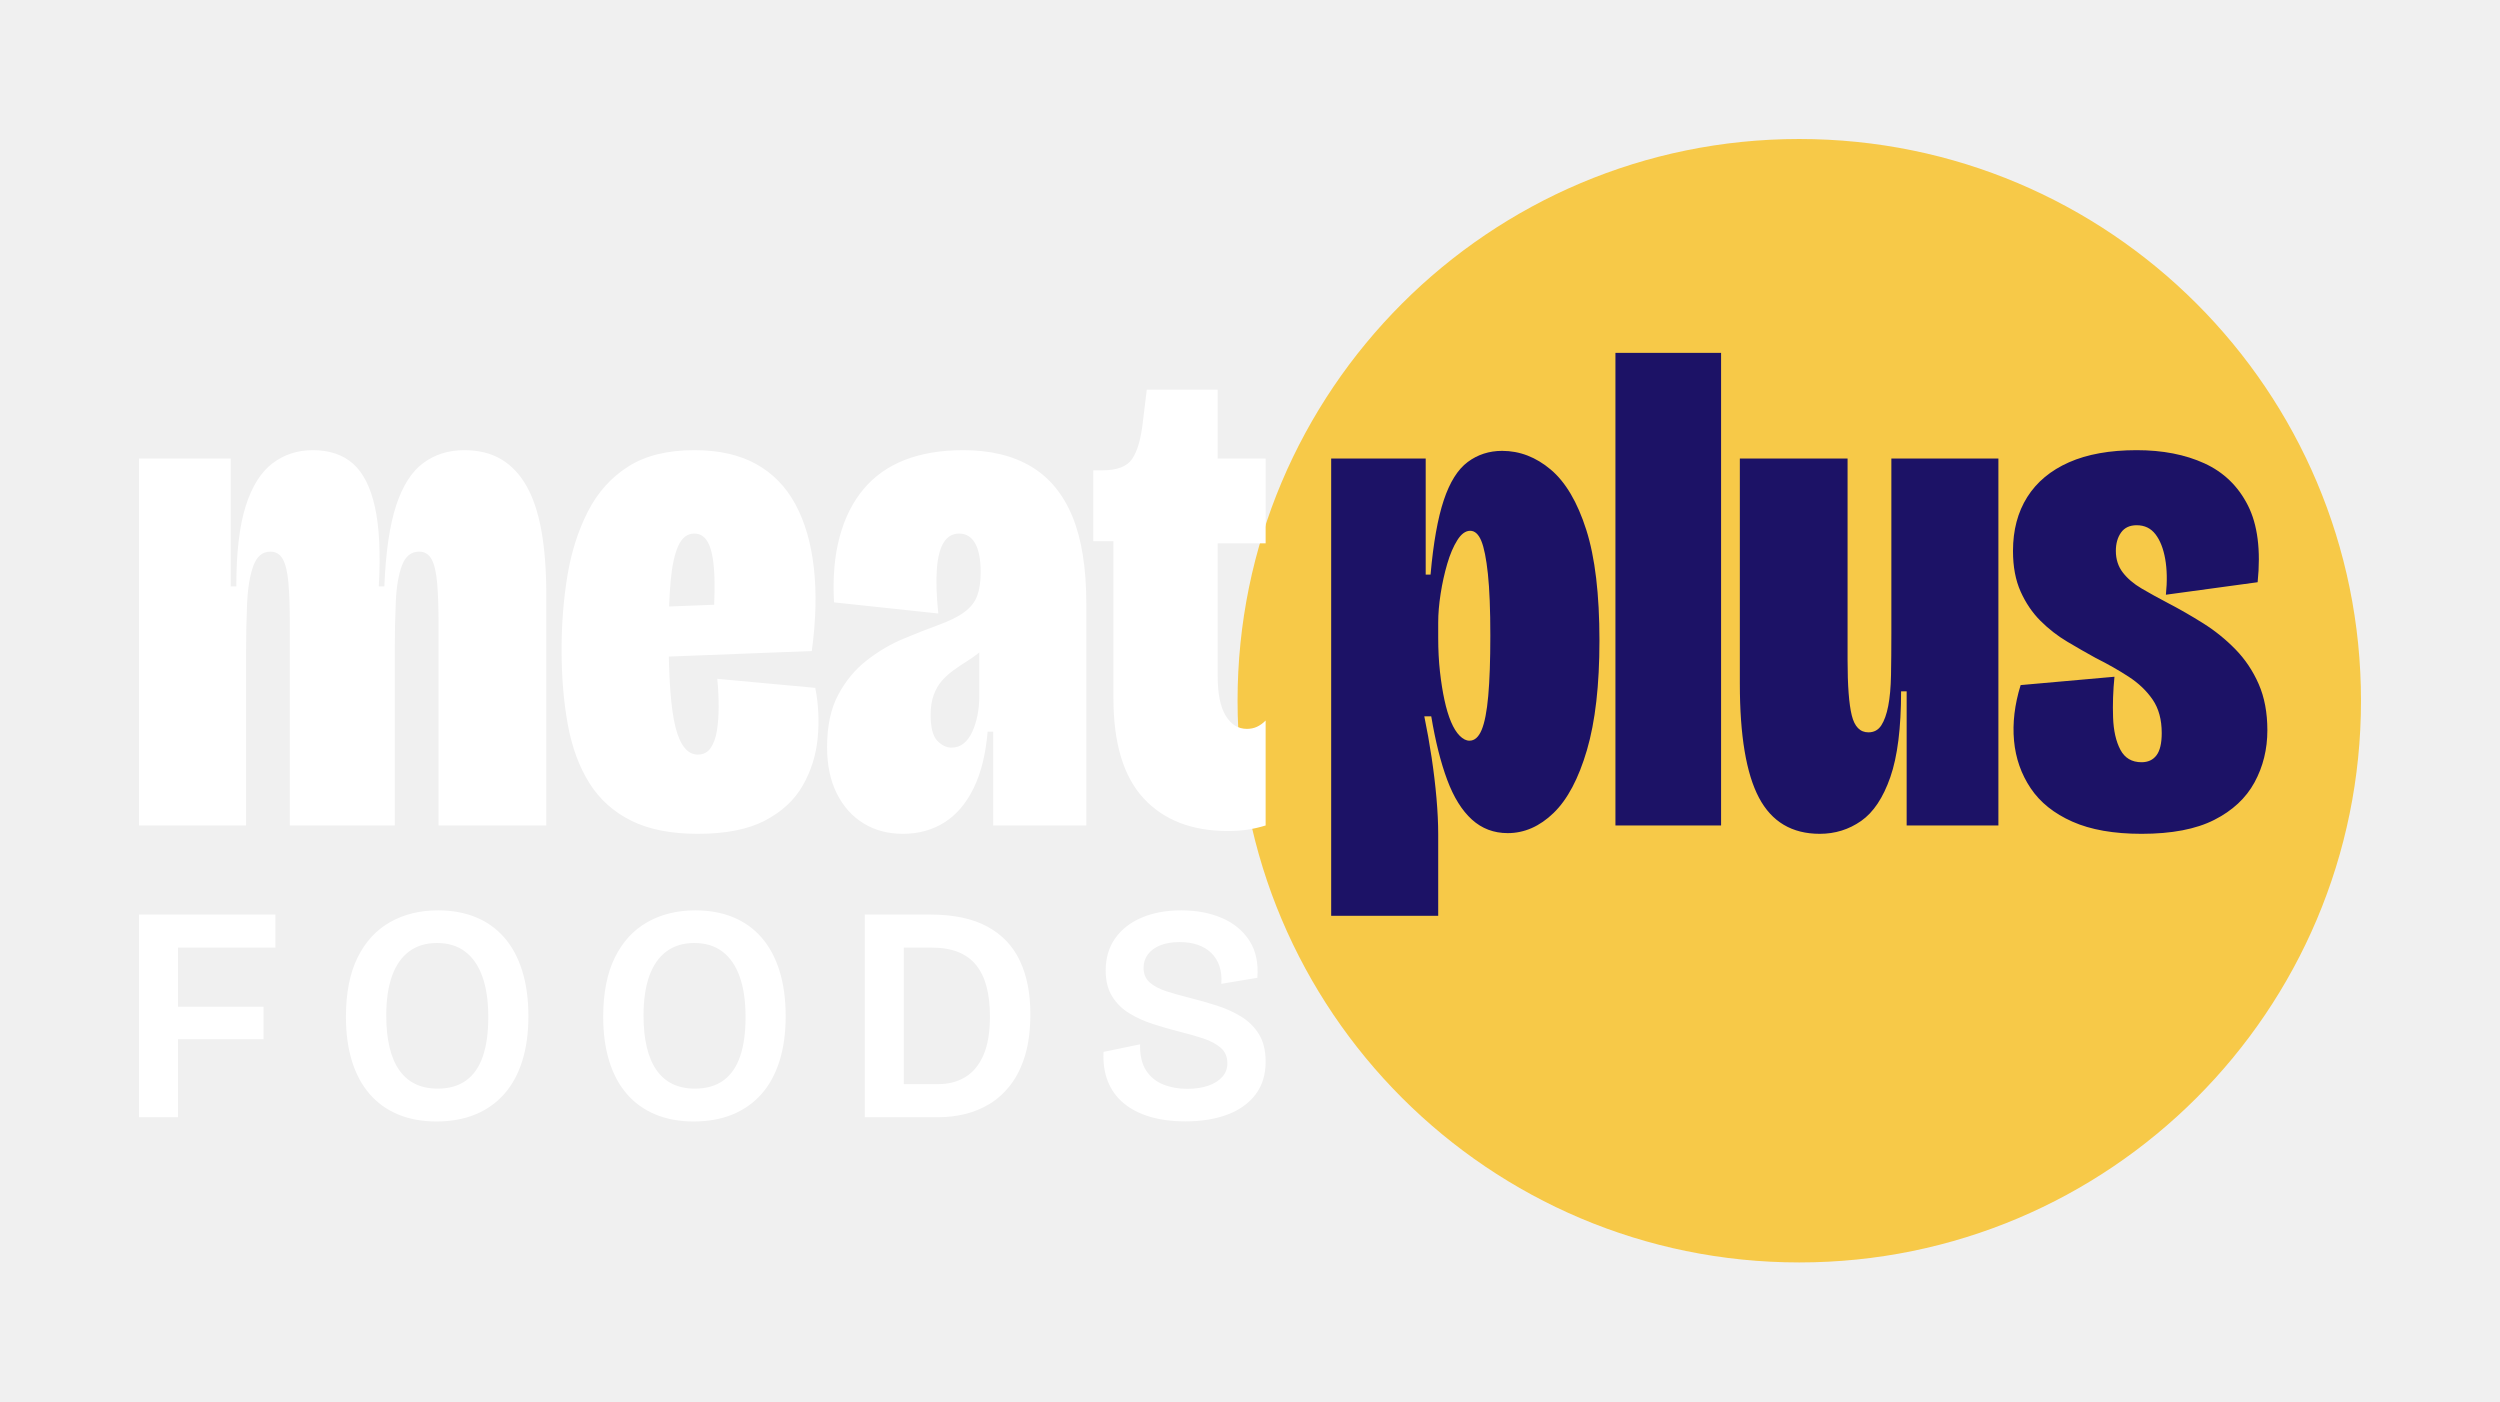
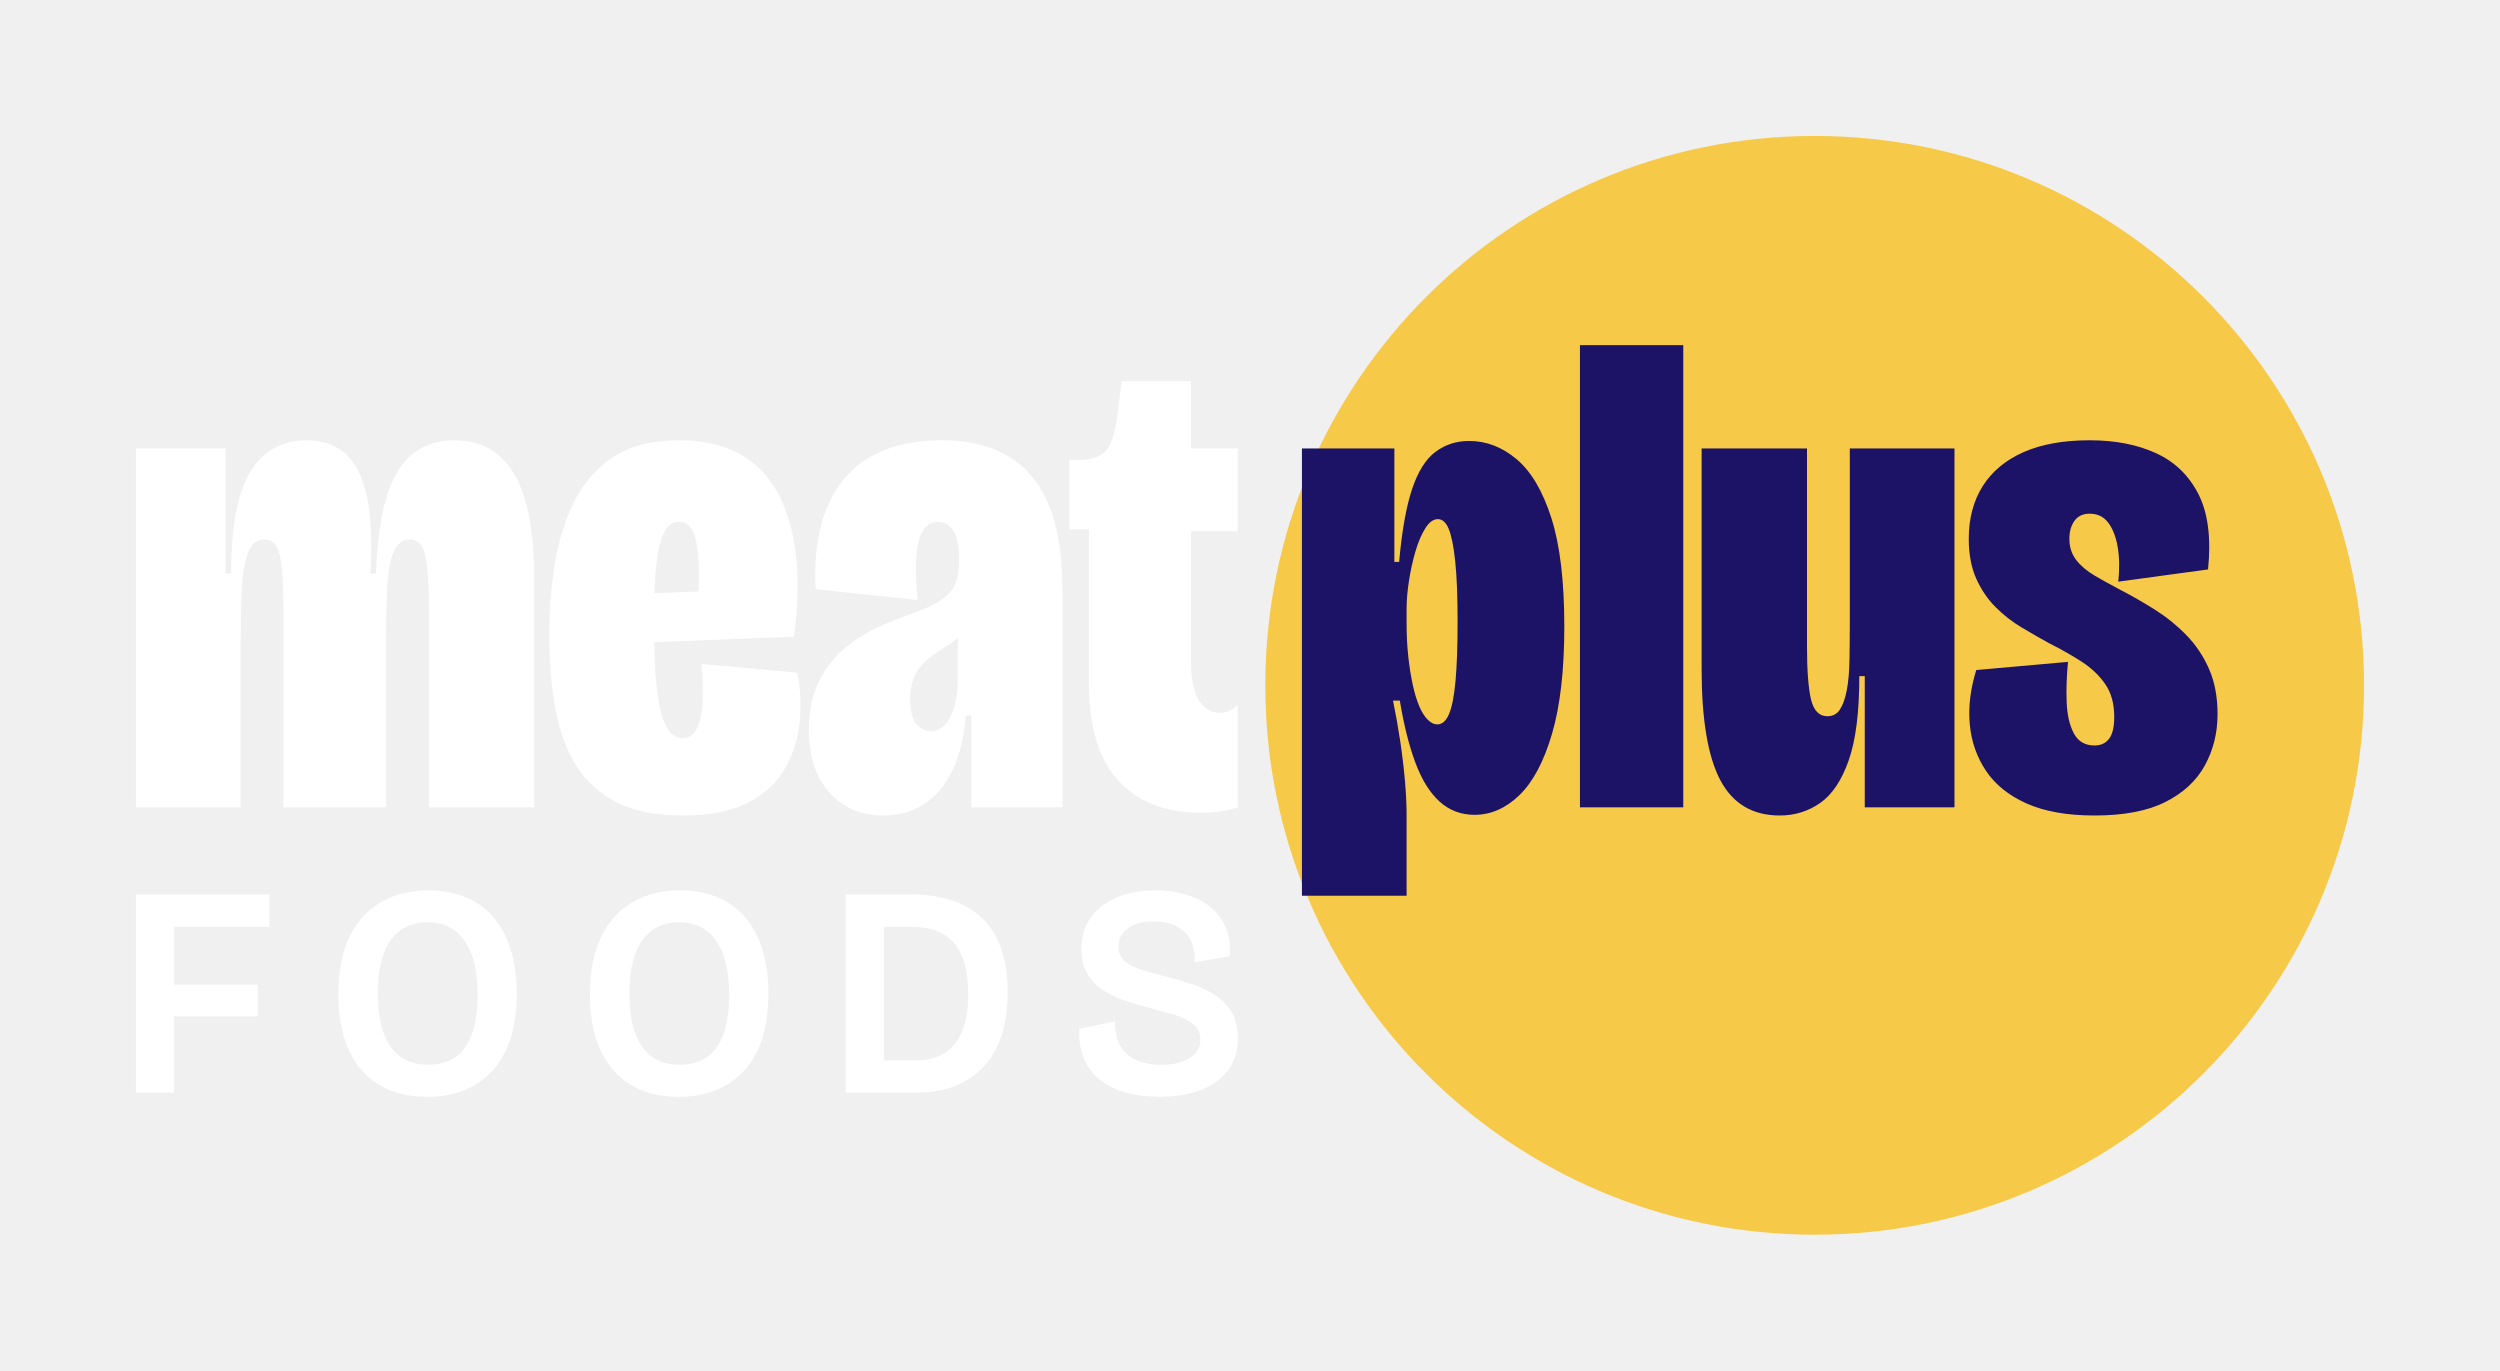
- <svg xmlns="http://www.w3.org/2000/svg" viewBox="-18.1 -118.77 359.7 201.64" width="359.7" height="201.64" role="img" aria-label="Meatplus Foods">
-   <circle cx="240.78" cy="-17.95" r="80.82" fill="#F7C948" />
+ <svg xmlns="http://www.w3.org/2000/svg" viewBox="-18.1 -118.77 367.78 201.64" width="367.78" height="201.64" role="img" aria-label="Meatplus Foods">
+   <circle cx="248.86" cy="-17.95" r="80.82" fill="#F7C948" />
  <path fill="#FFFFFF" d="M1.9 0.0V-30.6V-52.8H15.1V-34.4H15.9Q15.9 -41.7 17.25 -45.95Q18.6 -50.2 21.1 -52.1Q23.6 -54.0 26.9 -54.0Q30.5 -54.0 32.7 -52.05Q34.9 -50.1 35.85 -45.8Q36.8 -41.5 36.4 -34.4H37.2Q37.5 -41.8 38.9 -46.05Q40.3 -50.3 42.8 -52.15Q45.3 -54.0 48.7 -54.0Q51.8 -54.0 54.0 -52.7Q56.2 -51.4 57.65 -48.85Q59.1 -46.3 59.8 -42.4Q60.5 -38.5 60.5 -33.2V0.0H45.0V-28.8Q45.0 -32.5 44.8 -34.85Q44.6 -37.2 44.0 -38.3Q43.4 -39.4 42.2 -39.4Q40.5 -39.4 39.75 -37.45Q39.0 -35.5 38.85 -32.25Q38.7 -29.0 38.7 -25.2V0.0H23.6V-29.0Q23.6 -32.6 23.4 -34.9Q23.2 -37.2 22.6 -38.3Q22.0 -39.4 20.8 -39.4Q19.1 -39.4 18.35 -37.35Q17.6 -35.3 17.45 -31.9Q17.3 -28.5 17.3 -24.4V0.0ZM82.3 1.2Q76.5 1.2 72.7 -0.7Q68.9 -2.6 66.7 -6.1Q64.5 -9.6 63.6 -14.5Q62.7 -19.4 62.7 -25.3Q62.7 -30.9 63.55 -36.0Q64.4 -41.1 66.5 -45.2Q68.6 -49.3 72.3 -51.65Q76.0 -54.0 81.8 -54.0Q87.1 -54.0 90.7 -52.0Q94.3 -50.0 96.35 -46.2Q98.4 -42.4 99.0 -37.05Q99.6 -31.7 98.7 -25.1L72.9 -24.1V-31.3L85.7 -31.8L84.3 -26.8Q84.8 -32.2 84.7 -35.55Q84.6 -38.9 83.9 -40.45Q83.2 -42.0 81.8 -42.0Q80.3 -42.0 79.5 -40.25Q78.7 -38.5 78.4 -35.25Q78.1 -32.0 78.1 -27.4Q78.1 -18.0 79.1 -14.1Q80.1 -10.2 82.3 -10.2Q83.5 -10.2 84.15 -11.15Q84.8 -12.1 85.05 -13.65Q85.3 -15.2 85.3 -17.15Q85.3 -19.1 85.1 -21.1L99.2 -19.8Q99.9 -16.3 99.55 -12.6Q99.2 -8.9 97.4 -5.75Q95.6 -2.6 91.95 -0.7Q88.3 1.2 82.3 1.2ZM111.8 1.2Q108.6 1.2 106.15 -0.3Q103.7 -1.8 102.3 -4.6Q100.9 -7.4 100.9 -11.3Q100.9 -15.8 102.5 -18.8Q104.1 -21.8 106.6 -23.75Q109.1 -25.7 111.85 -26.85Q114.6 -28.0 116.8 -28.8Q119.3 -29.7 120.65 -30.7Q122.0 -31.7 122.5 -33.05Q123.0 -34.4 123.0 -36.4Q123.0 -39.2 122.2 -40.6Q121.4 -42.0 119.9 -42.0Q118.5 -42.0 117.7 -40.75Q116.9 -39.5 116.7 -36.95Q116.5 -34.4 116.9 -30.5L101.9 -32.1Q101.6 -37.4 102.7 -41.5Q103.8 -45.6 106.15 -48.4Q108.5 -51.2 112.1 -52.6Q115.7 -54.0 120.5 -54.0Q126.3 -54.0 130.25 -51.65Q134.2 -49.3 136.2 -44.45Q138.2 -39.6 138.2 -31.9V-19.2Q138.2 -16.0 138.2 -12.8Q138.2 -9.6 138.2 -6.4Q138.2 -3.2 138.2 0.0H124.8Q124.8 -3.4 124.8 -6.75Q124.8 -10.1 124.8 -13.5H124.0Q123.6 -8.7 122.0 -5.4Q120.4 -2.1 117.8 -0.45Q115.2 1.2 111.8 1.2ZM118.8 -11.2Q119.8 -11.2 120.55 -11.8Q121.3 -12.4 121.8 -13.5Q122.3 -14.6 122.55 -15.9Q122.8 -17.2 122.8 -18.5V-25.6L124.9 -27.2Q124.1 -26.0 123.1 -25.15Q122.1 -24.3 121.05 -23.65Q120.0 -23.0 119.05 -22.3Q118.1 -21.6 117.4 -20.8Q116.7 -20.0 116.25 -18.8Q115.8 -17.6 115.8 -15.9Q115.8 -13.2 116.75 -12.2Q117.7 -11.2 118.8 -11.2ZM158.6 0.8Q150.8 0.8 146.45 -3.9Q142.1 -8.6 142.1 -18.3V-40.9H139.2V-51.1H140.5Q143.7 -51.1 144.8 -52.75Q145.9 -54.4 146.3 -57.8L146.9 -62.7H157.1V-52.8H164.0V-40.6H157.1V-21.5Q157.1 -17.7 158.25 -15.8Q159.4 -13.9 161.3 -13.9Q162.1 -13.9 162.75 -14.2Q163.4 -14.5 164.0 -15.1V0.0Q162.7 0.4 161.4 0.6Q160.1 0.8 158.6 0.8Z" />
  <path fill="#FFFFFF" d="M1.9 41.97V12.816H7.51V41.97ZM4.536 30.75V26.083H19.82V30.75ZM4.536 17.572V12.816H21.528V17.572ZM44.718 42.589Q41.597 42.589 39.167 41.573Q36.738 40.557 35.067 38.62Q33.395 36.684 32.534 33.886Q31.673 31.089 31.673 27.54Q31.673 22.387 33.351 18.993Q35.03 15.599 38.026 13.906Q41.023 12.212 44.924 12.212Q47.943 12.212 50.343 13.191Q52.743 14.171 54.436 16.1Q56.13 18.028 57.028 20.885Q57.926 23.741 57.926 27.452Q57.926 31.074 57.035 33.901Q56.144 36.728 54.429 38.657Q52.714 40.586 50.262 41.587Q47.81 42.589 44.718 42.589ZM44.866 37.862Q47.339 37.862 48.959 36.691Q50.579 35.521 51.366 33.231Q52.154 30.942 52.154 27.584Q52.154 24.11 51.307 21.746Q50.461 19.383 48.826 18.146Q47.192 16.909 44.777 16.909Q42.421 16.909 40.787 18.109Q39.153 19.309 38.313 21.636Q37.474 23.962 37.474 27.334Q37.474 29.926 37.945 31.906Q38.416 33.886 39.351 35.212Q40.286 36.537 41.663 37.199Q43.04 37.862 44.866 37.862ZM81.735 42.589Q78.614 42.589 76.184 41.573Q73.755 40.557 72.083 38.62Q70.412 36.684 69.551 33.886Q68.689 31.089 68.689 27.54Q68.689 22.387 70.368 18.993Q72.047 15.599 75.043 13.906Q78.039 12.212 81.941 12.212Q84.96 12.212 87.36 13.191Q89.76 14.171 91.453 16.1Q93.147 18.028 94.045 20.885Q94.943 23.741 94.943 27.452Q94.943 31.074 94.052 33.901Q93.161 36.728 91.446 38.657Q89.731 40.586 87.279 41.587Q84.827 42.589 81.735 42.589ZM81.882 37.862Q84.356 37.862 85.976 36.691Q87.595 35.521 88.383 33.231Q89.171 30.942 89.171 27.584Q89.171 24.11 88.324 21.746Q87.478 19.383 85.843 18.146Q84.209 16.909 81.794 16.909Q79.438 16.909 77.804 18.109Q76.17 19.309 75.33 21.636Q74.491 23.962 74.491 27.334Q74.491 29.926 74.962 31.906Q75.433 33.886 76.368 35.212Q77.303 36.537 78.68 37.199Q80.057 37.862 81.882 37.862ZM109.005 41.97V37.214H116.897Q119.12 37.214 120.791 36.198Q122.463 35.182 123.398 33.04Q124.333 30.897 124.333 27.481Q124.333 25.022 123.839 23.167Q123.346 21.312 122.33 20.068Q121.314 18.824 119.731 18.198Q118.148 17.572 115.94 17.572H109.005V12.816H115.734Q120.755 12.816 123.942 14.539Q127.13 16.261 128.64 19.464Q130.149 22.667 130.149 27.113Q130.149 30.559 129.39 33.077Q128.632 35.595 127.3 37.317Q125.967 39.04 124.289 40.056Q122.61 41.072 120.74 41.521Q118.87 41.97 117.044 41.97ZM106.325 41.97V12.816H111.935V41.97ZM152.471 42.574Q149.585 42.574 147.339 41.904Q145.094 41.234 143.563 39.953Q142.031 38.672 141.295 36.809Q140.559 34.947 140.677 32.576L145.933 31.486Q145.889 33.842 146.795 35.241Q147.7 36.64 149.268 37.266Q150.836 37.891 152.692 37.891Q154.444 37.891 155.74 37.442Q157.035 36.993 157.764 36.169Q158.493 35.344 158.493 34.21Q158.493 32.812 157.543 31.987Q156.594 31.163 155.018 30.64Q153.443 30.117 151.573 29.661Q149.673 29.175 147.803 28.571Q145.933 27.967 144.395 27.032Q142.856 26.097 141.921 24.595Q140.986 23.094 140.986 20.855Q140.986 18.19 142.34 16.254Q143.695 14.318 146.147 13.265Q148.598 12.212 151.852 12.212Q155.165 12.212 157.72 13.317Q160.275 14.421 161.666 16.578Q163.058 18.735 162.807 21.916L157.624 22.784Q157.727 21.327 157.345 20.215Q156.962 19.103 156.174 18.338Q155.386 17.572 154.238 17.174Q153.089 16.777 151.632 16.777Q149.982 16.777 148.827 17.248Q147.671 17.719 147.052 18.551Q146.434 19.383 146.434 20.487Q146.434 21.798 147.325 22.586Q148.216 23.373 149.754 23.867Q151.293 24.36 153.192 24.831Q155.107 25.317 156.999 25.921Q158.891 26.524 160.488 27.503Q162.086 28.483 163.043 30.043Q164.0 31.604 164.0 33.99Q164.0 36.787 162.55 38.701Q161.099 40.616 158.508 41.595Q155.916 42.574 152.471 42.574Z" />
  <path fill="#1C1266" d="M173.429 13.0V-26.5V-52.8H187.029V-36.1H187.729Q188.329 -42.9 189.629 -46.8Q190.929 -50.7 193.079 -52.3Q195.229 -53.9 198.029 -53.9Q201.829 -53.9 205.029 -51.2Q208.229 -48.5 210.129 -42.55Q212.029 -36.6 212.029 -26.6Q212.029 -17.0 210.229 -10.85Q208.429 -4.7 205.429 -1.8Q202.429 1.1 198.829 1.1Q195.829 1.1 193.679 -0.85Q191.529 -2.8 190.129 -6.55Q188.729 -10.3 187.829 -15.7H186.829Q187.429 -12.8 187.879 -9.8Q188.329 -6.8 188.579 -3.95Q188.829 -1.1 188.829 1.3V13.0ZM193.329 -12.2Q194.429 -12.2 195.079 -13.75Q195.729 -15.3 196.029 -18.65Q196.329 -22.0 196.329 -27.3Q196.329 -32.9 195.979 -36.2Q195.629 -39.5 195.029 -40.95Q194.429 -42.4 193.429 -42.4Q192.429 -42.4 191.579 -41.05Q190.729 -39.7 190.129 -37.65Q189.529 -35.6 189.179 -33.35Q188.829 -31.1 188.829 -29.2V-27.0Q188.829 -24.4 189.079 -22.15Q189.329 -19.9 189.729 -18.05Q190.129 -16.2 190.679 -14.9Q191.229 -13.6 191.929 -12.9Q192.629 -12.2 193.329 -12.2ZM214.329 0.0V-68.0H229.529V0.0ZM243.729 1.2Q237.729 1.2 234.979 -4.0Q232.229 -9.2 232.229 -20.4V-52.8H247.729V-23.8Q247.729 -18.3 248.329 -15.85Q248.929 -13.4 250.729 -13.4Q251.929 -13.4 252.579 -14.4Q253.229 -15.4 253.579 -17.2Q253.929 -19.0 253.979 -21.65Q254.029 -24.3 254.029 -27.6V-52.8H269.429V-24.3V0.0H256.229V-19.3H255.429Q255.429 -11.4 253.879 -6.95Q252.329 -2.5 249.679 -0.65Q247.029 1.2 243.729 1.2ZM290.029 1.2Q284.029 1.2 280.079 -0.55Q276.129 -2.3 274.079 -5.35Q272.029 -8.4 271.679 -12.2Q271.329 -16.0 272.629 -20.2L286.129 -21.4Q285.829 -18.4 285.929 -15.55Q286.029 -12.7 286.979 -10.9Q287.929 -9.1 290.029 -9.1Q291.429 -9.1 292.179 -10.1Q292.929 -11.1 292.929 -13.3Q292.929 -16.2 291.629 -18.1Q290.329 -20.0 288.179 -21.4Q286.029 -22.8 283.429 -24.1Q281.429 -25.2 279.329 -26.45Q277.229 -27.7 275.479 -29.45Q273.729 -31.2 272.629 -33.65Q271.529 -36.1 271.529 -39.5Q271.529 -44.0 273.579 -47.25Q275.629 -50.5 279.579 -52.25Q283.529 -54.0 289.329 -54.0Q294.929 -54.0 299.079 -52.1Q303.229 -50.2 305.329 -46.05Q307.429 -41.9 306.729 -35.0L293.529 -33.2Q293.829 -36.1 293.429 -38.35Q293.029 -40.6 292.029 -41.9Q291.029 -43.2 289.329 -43.2Q287.829 -43.2 287.079 -42.15Q286.329 -41.1 286.329 -39.5Q286.329 -37.7 287.329 -36.4Q288.329 -35.1 290.029 -34.1Q291.729 -33.1 293.829 -32.0Q296.329 -30.7 298.879 -29.1Q301.429 -27.5 303.529 -25.35Q305.629 -23.2 306.879 -20.35Q308.129 -17.5 308.129 -13.7Q308.129 -9.6 306.279 -6.2Q304.429 -2.8 300.479 -0.8Q296.529 1.2 290.029 1.2Z" />
</svg>
